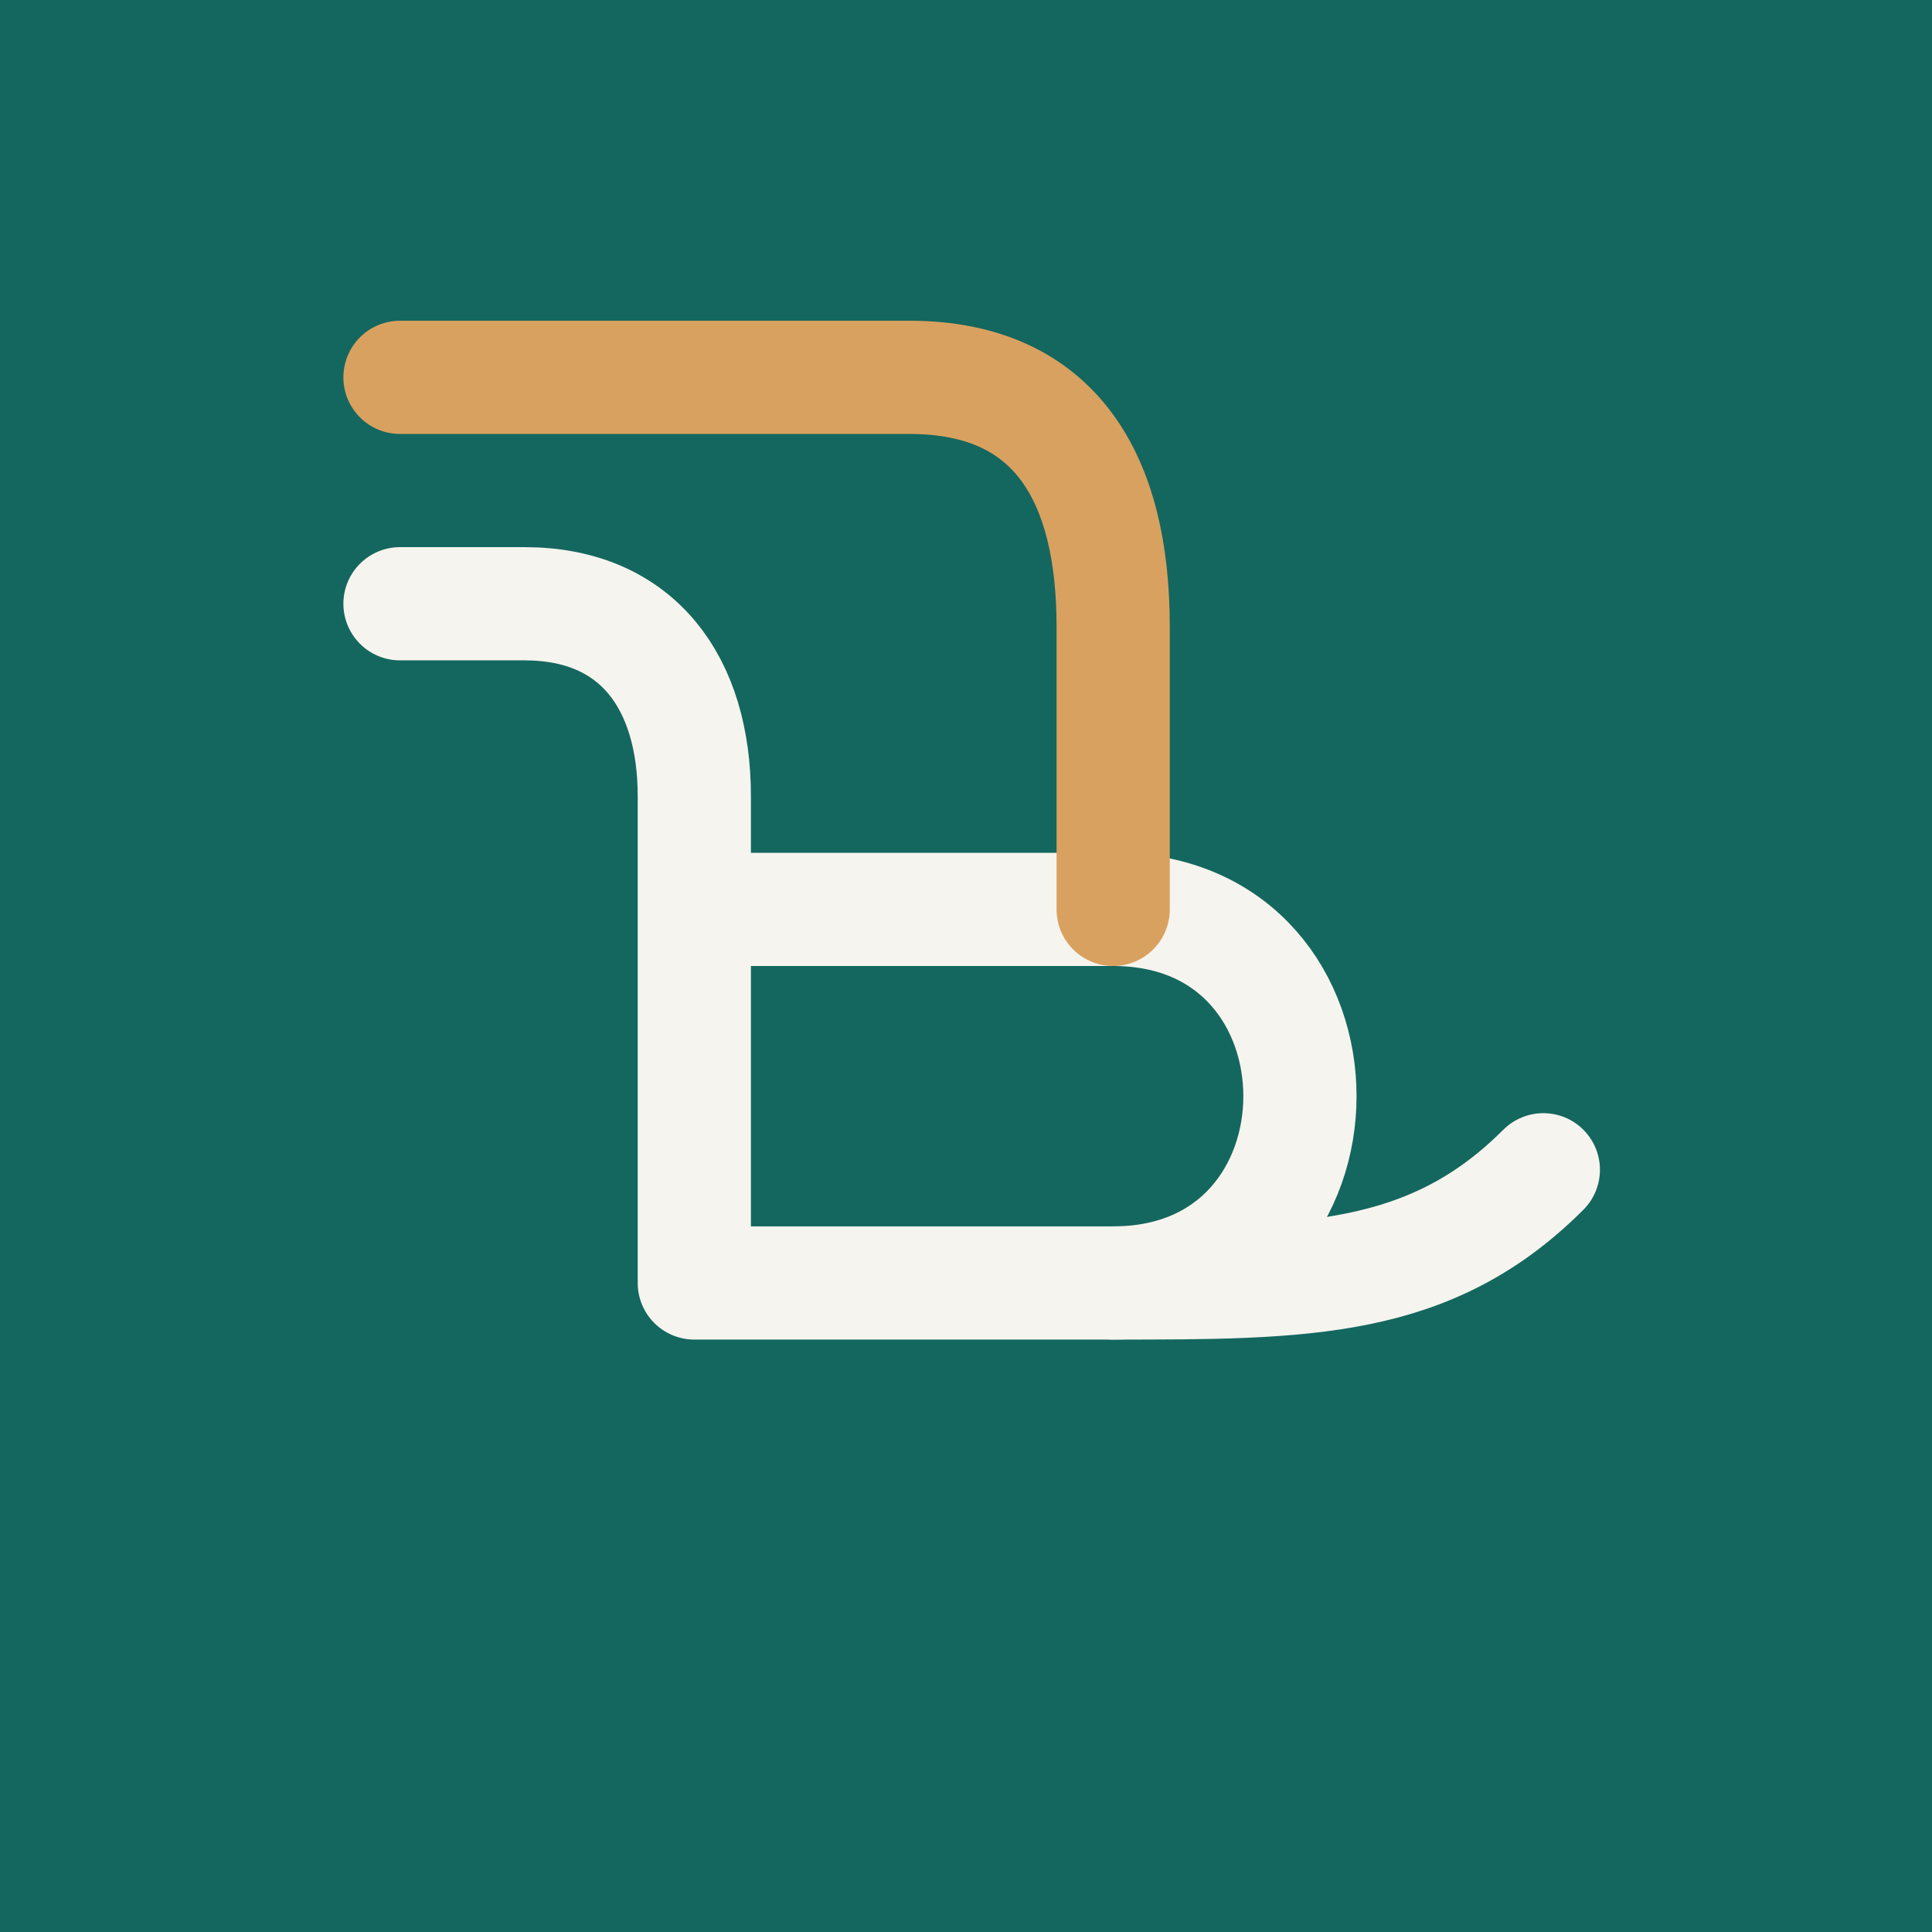
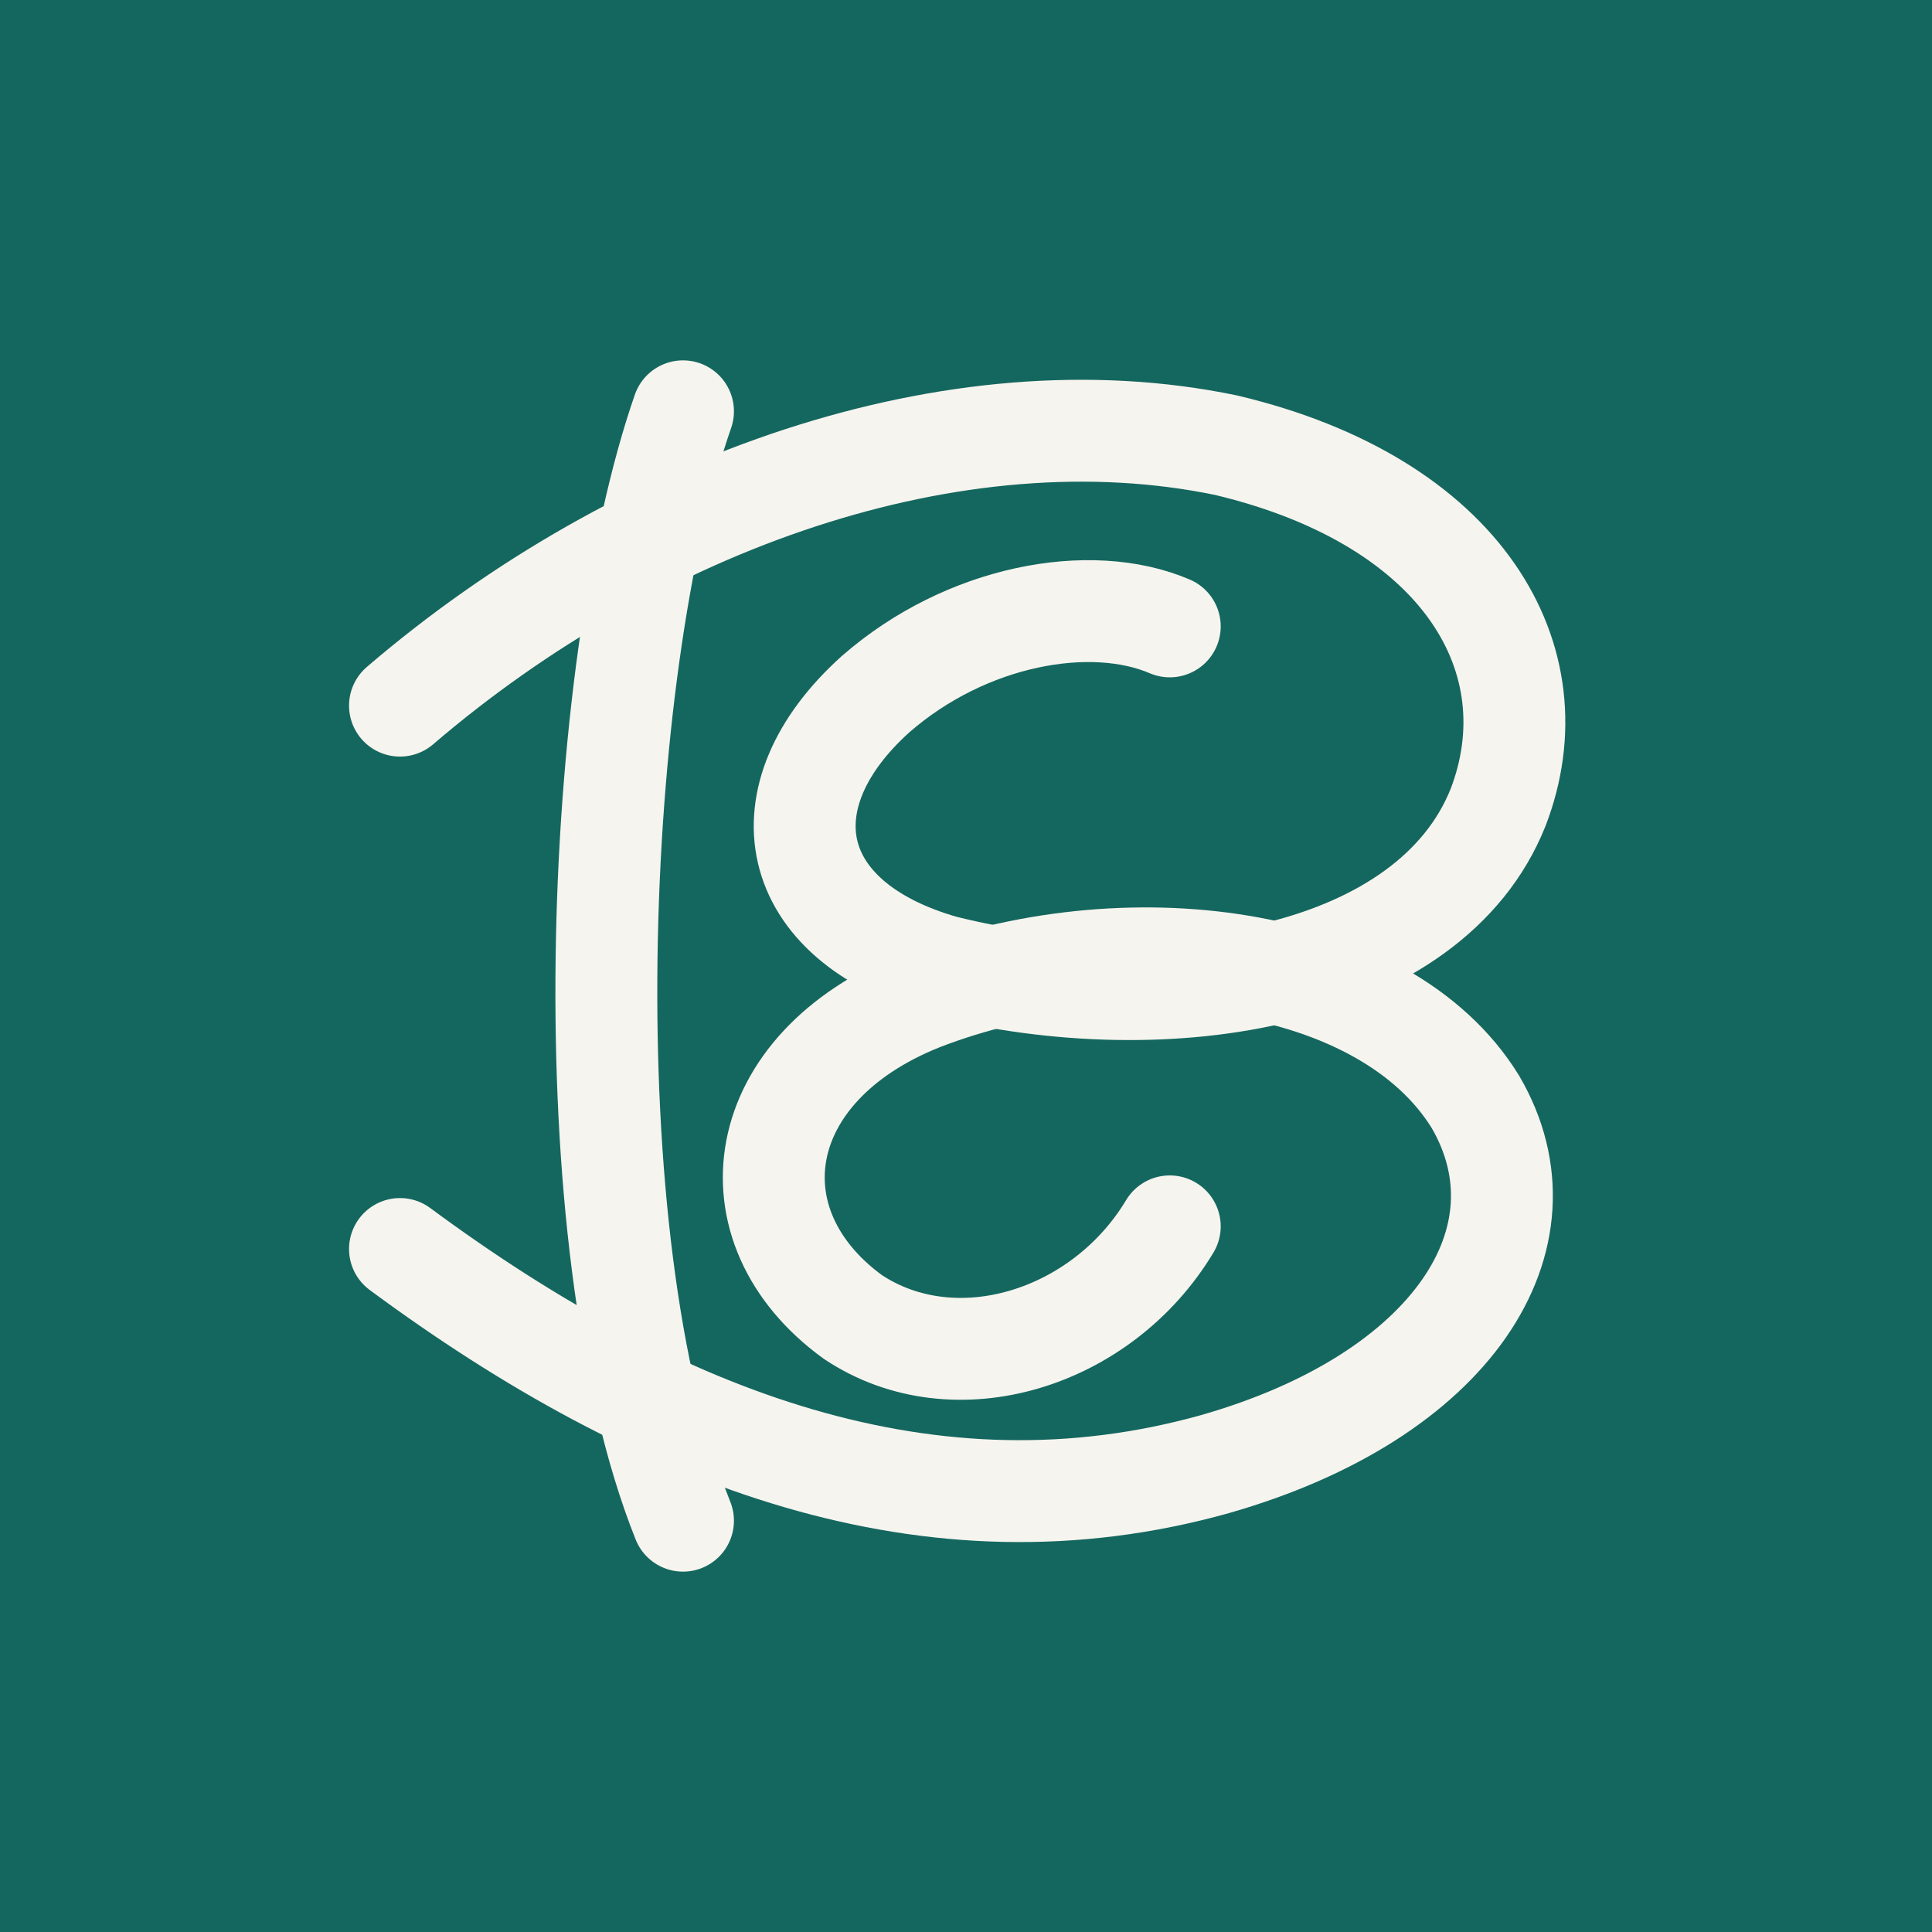
<svg xmlns="http://www.w3.org/2000/svg" width="1024" height="1024" viewBox="0 0 128 128" role="img" aria-labelledby="title">
  <rect width="128" height="128" fill="#14675F" />
  <g transform="translate(16 16) scale(.75)">
-     <path d="M14 32H25C35 32 40 39 40 49V92H77C99 92 99 59 77 59H40" fill="none" stroke-width="10" stroke-linecap="round" stroke-linejoin="round" stroke="#F6F4EE" />
-     <path d="M14 12H59C72 12 77 21 77 34V59" fill="none" stroke-width="10" stroke-linecap="round" stroke-linejoin="round" stroke="#D9A15F" />
-     <path d="M77 92C94 92 105 92 115 82" fill="none" stroke-width="10" stroke-linecap="round" stroke-linejoin="round" stroke="#F6F4EE" />
+     <path d="M39 15C31 38 29 88 39 113" fill="none" stroke-width="9" stroke-linecap="round" stroke-linejoin="round" stroke="#F6F4EE" />
+     <path d="M14 41C35 23 63 13 87 18C108 23 116 37 111 50C105 65 82 69 62 64C48 60 46 49 56 40C64 33 75 31 82 34" fill="none" stroke-width="9" stroke-linecap="round" stroke-linejoin="round" stroke="#F6F4EE" />
+     <path d="M14 89C37 106 61 115 86 108C107 102 116 88 109 76C101 63 78 60 60 67C45 73 43 87 54 95C63 101 76 97 82 87" fill="none" stroke-width="9" stroke-linecap="round" stroke-linejoin="round" stroke="#F6F4EE" />
  </g>
</svg>
